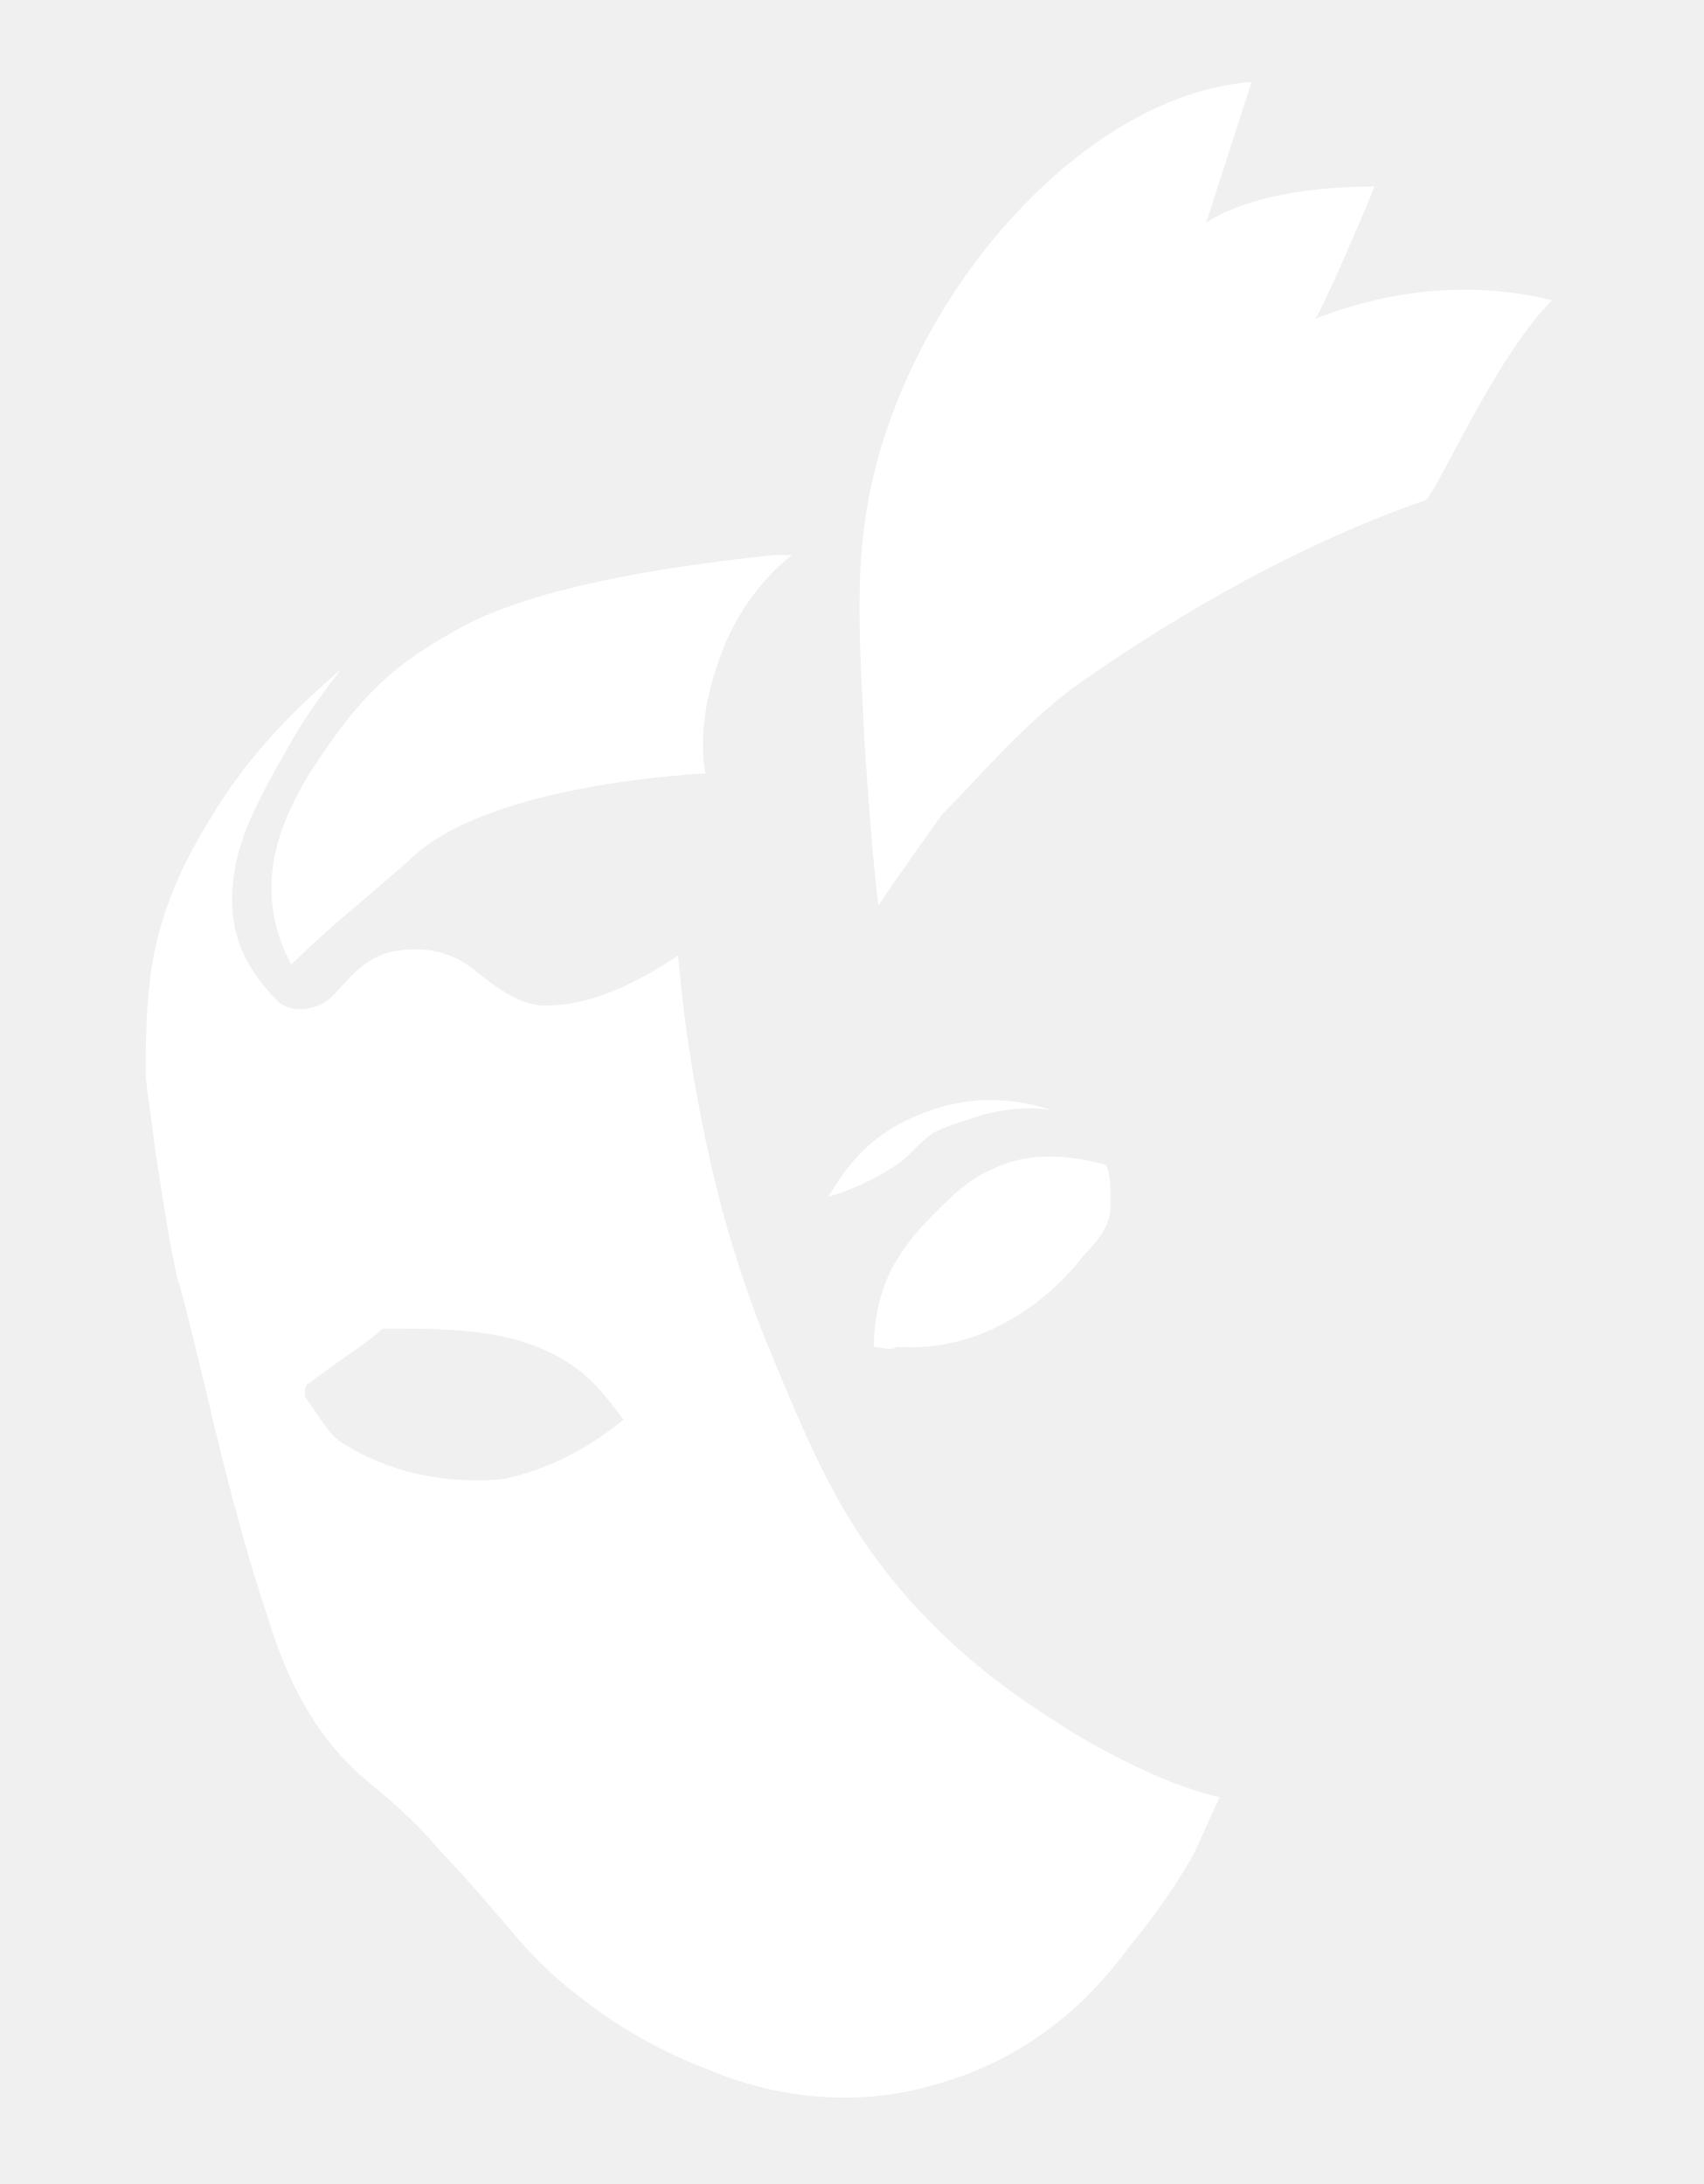
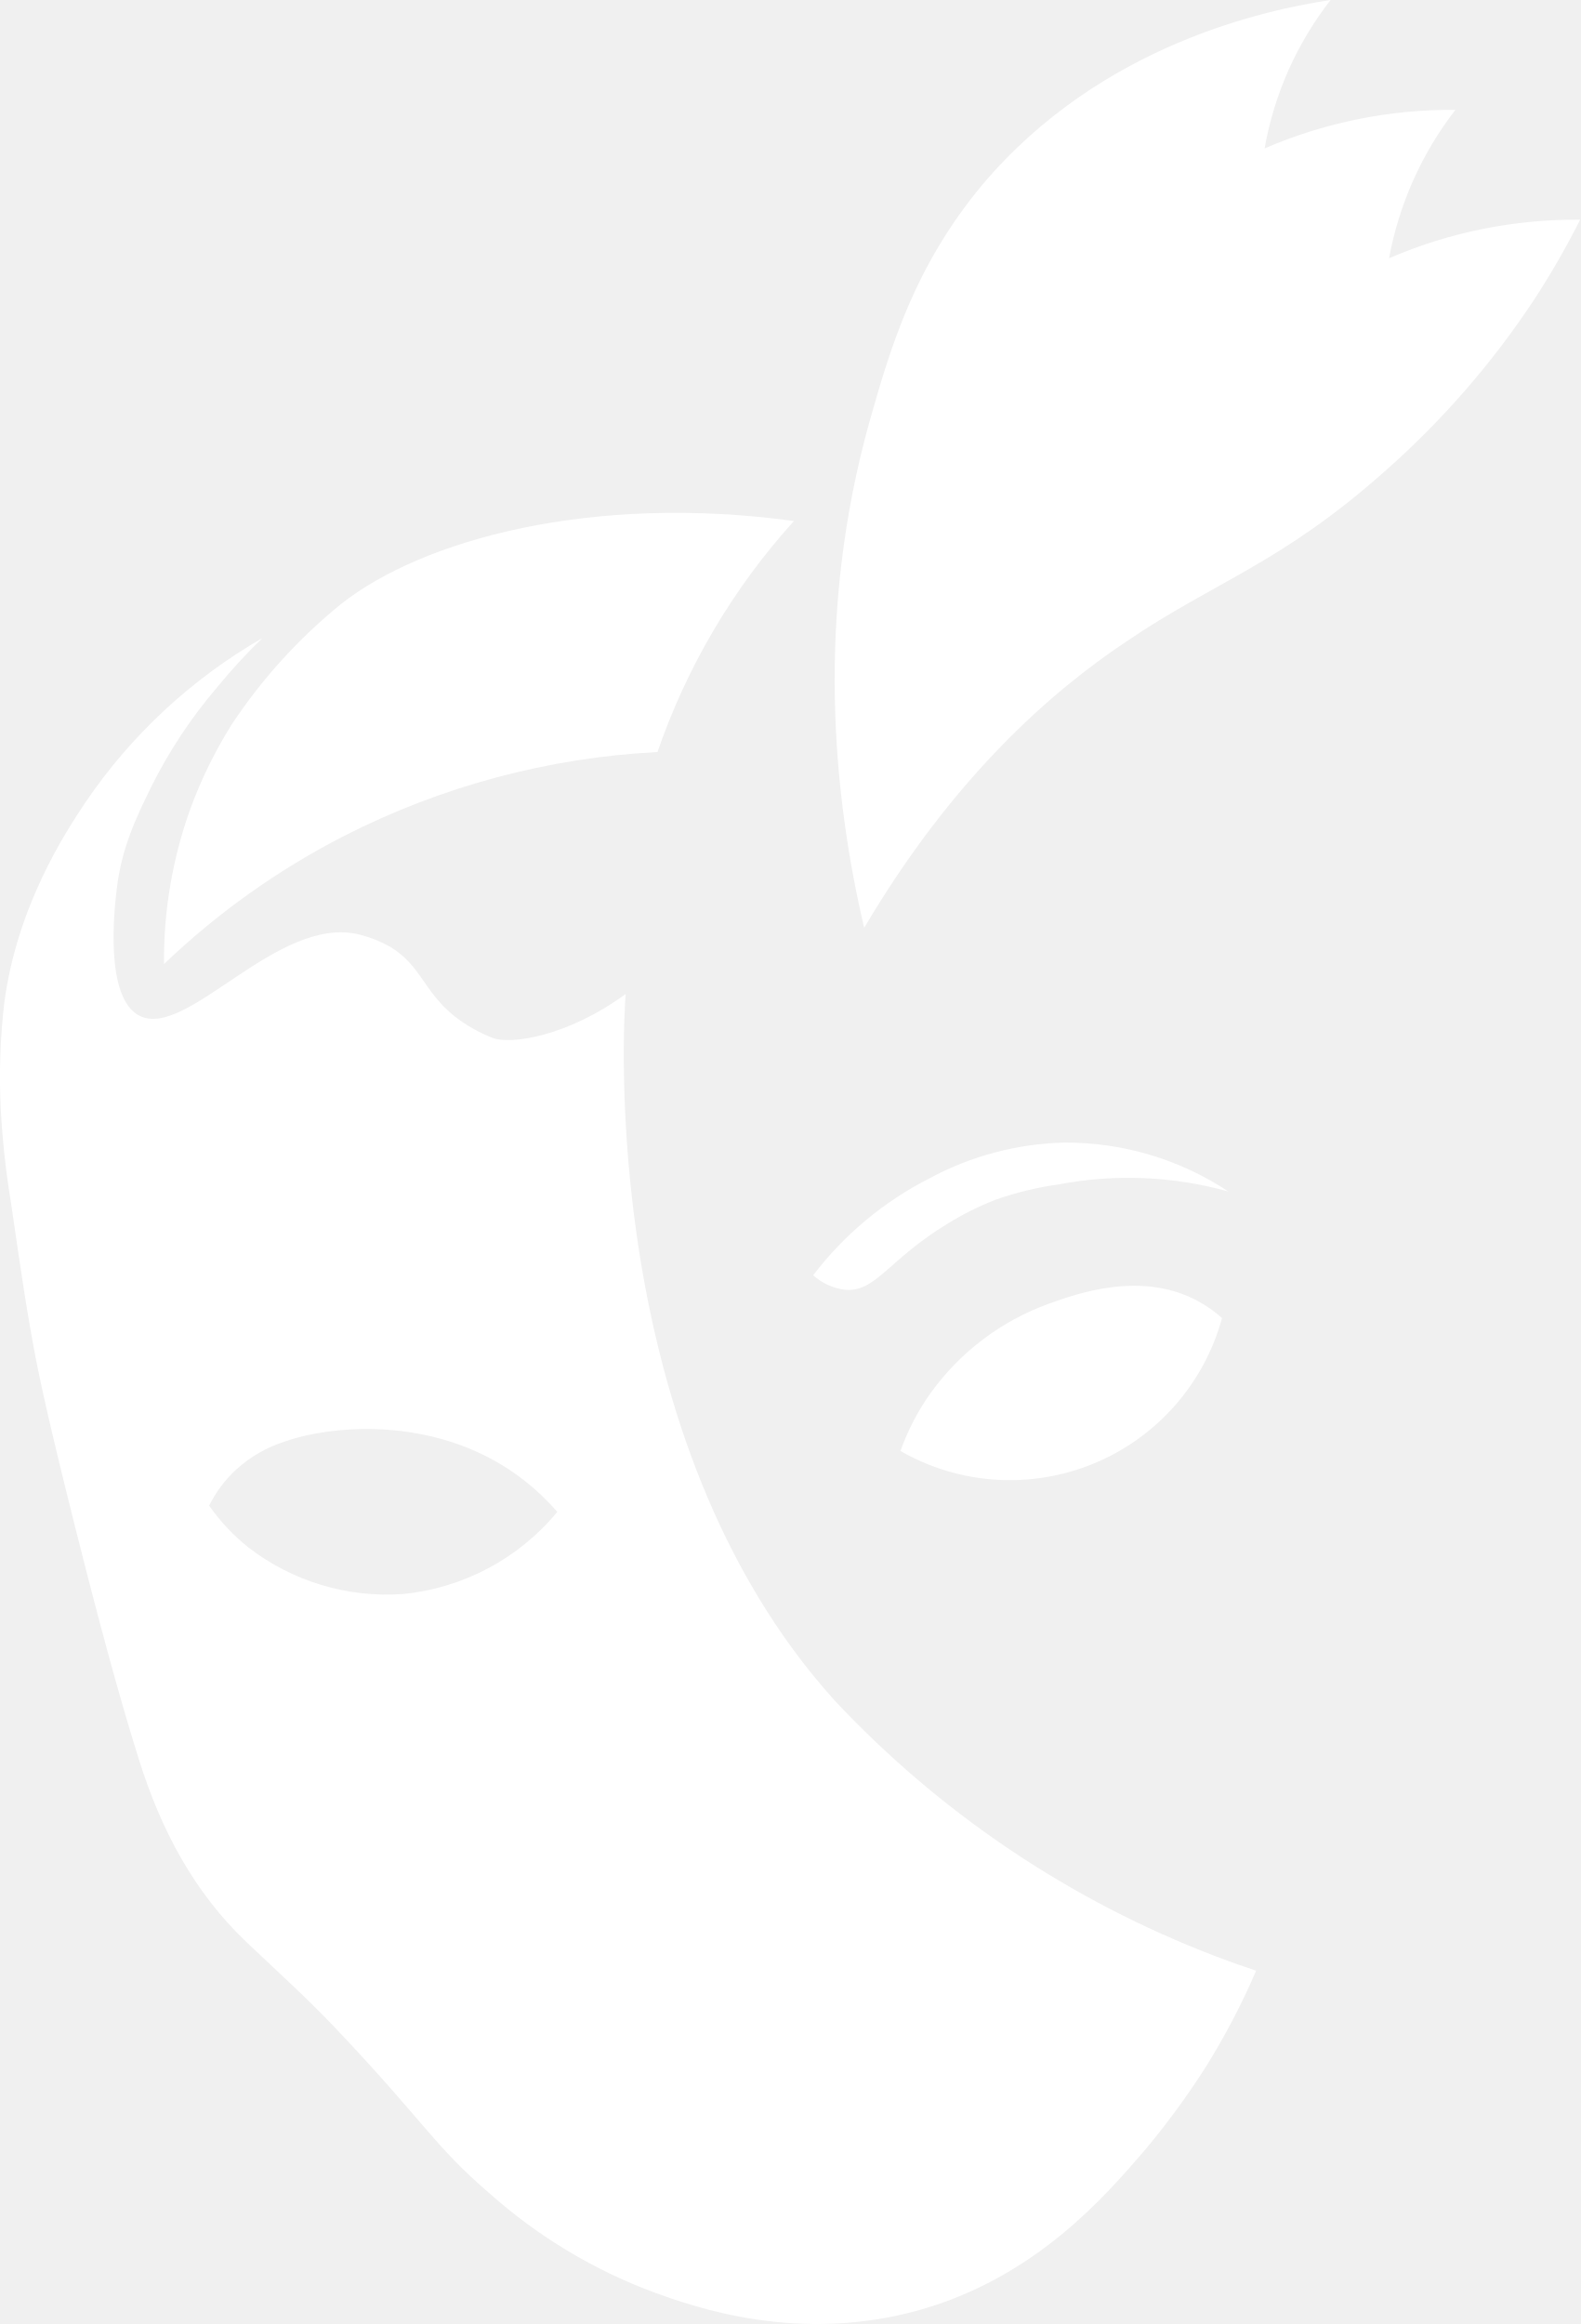
- <svg xmlns="http://www.w3.org/2000/svg" version="1.1" id="Calque_1" x="0px" y="0px" width="37.44" height="48" viewBox="0 0 37.44 48" style="enable-background:new 0 0 37.4 48;" xml:space="preserve">
-   <style type="text/css">
-           .st0{fill:#FFFFFF;}
-         </style>
-   <g>
-     <g>
-       <path class="st0" d="M14.9,21c0.1,1.2,0.3,2.7,0.7,4.5c0.6,2.7,1.5,4.6,1.7,5.1c0.8,1.9,1.5,3.3,2.9,4.8c1.4,1.5,2.8,2.3,3.4,2.7               c1.2,0.7,2.3,1.2,3.2,1.4c-0.2,0.4-0.4,0.9-0.6,1.3c-0.4,0.7-0.9,1.4-1.4,2c-0.8,1.1-2.1,2.4-4.2,3c-2.3,0.7-4.3,0-5-0.3               c-1.6-0.6-2.6-1.4-3.1-1.8c-1.1-0.9-1.2-1.3-2.9-3.1c-0.5-0.6-1.1-1.1-1.7-1.6c-1-0.9-1.6-2.1-2-3.4c-0.2-0.6-0.6-1.8-1.2-4.3               c-0.5-2.1-0.7-2.9-0.8-3.2c-0.2-0.9-0.3-1.6-0.5-2.9c-0.1-0.9-0.2-1.3-0.2-1.7c0-0.3,0-1.2,0.1-2c0.2-1.7,1-3,1.5-3.8               c0.9-1.4,1.9-2.3,2.7-3c-0.3,0.4-0.7,0.9-1.1,1.6c-0.8,1.4-1.3,2.3-1.3,3.5c0,0.9,0.4,1.6,1,2.2c0.3,0.3,0.9,0.2,1.2-0.1               C7.6,21.6,8,21,8.7,20.9c0.6-0.1,1.2,0,1.7,0.4c0.5,0.4,1,0.8,1.6,0.8C13,22.1,14,21.6,14.9,21z M13.7,31.2               c-0.3-0.4-0.6-0.8-1-1.1c-1.2-0.9-2.7-0.9-4.2-0.9c-0.1,0-0.1,0-0.2,0.1c-0.5,0.4-1,0.7-1.5,1.1c-0.1,0-0.1,0.2-0.1,0.3               c0.3,0.4,0.5,0.8,0.8,1c1.7,1.1,3.6,0.8,3.6,0.8C12.4,32.2,13.2,31.6,13.7,31.2z" />
-       <path class="st0" d="M19.3,19.9c-0.1-0.8-0.2-2-0.3-3.5c-0.1-2-0.2-3.5,0-4.9c0.6-4.6,4.6-9.4,8.5-9.7c0,0-1,3.1-1,3.1               s1-0.8,3.7-0.8c-0.4,1-1.2,2.8-1.3,2.9c0.1,0,2.4-1.1,5.2-0.4c-1.3,1.3-2.6,4.4-2.8,4.4c-2.6,0.9-5.3,2.4-7.7,4.1               c-1.2,0.9-2.1,2-2.9,2.8C20.2,18.6,19.7,19.3,19.3,19.9z" />
-       <path class="st0" d="M6.4,21.2C5.6,19.7,6,18.3,6.8,17c1.1-1.7,1.8-2.4,3.5-3.3c1.8-0.9,4.8-1.3,6.7-1.5c0.1,0,0.2,0,0.4,0               c-0.4,0.3-1.2,1.1-1.6,2.3c-0.4,1.1-0.4,2-0.3,2.5c0,0-4.8,0.2-6.5,1.9C8.1,19.7,7.2,20.4,6.4,21.2z" />
-       <path class="st0" d="M19.2,29.6c0-0.9,0.3-1.6,0.5-1.9c0.3-0.5,0.6-0.8,0.9-1.1c0.3-0.3,0.7-0.7,1.2-0.9c1-0.5,2.1-0.2,2.5-0.1               c0.1,0.2,0.1,0.5,0.1,0.9c0,0.3-0.1,0.6-0.6,1.1c-0.3,0.4-1,1.2-2.2,1.7c-1,0.4-1.8,0.3-1.9,0.3C19.6,29.7,19.3,29.6,19.2,29.6z" />
-       <path class="st0" d="M23.1,24.4c-0.6-0.1-1.1,0-1.5,0.1c-0.3,0.1-0.7,0.2-1.1,0.4c-0.4,0.3-0.5,0.5-0.8,0.7               c-0.3,0.2-0.8,0.5-1.5,0.7c0.2-0.3,0.7-1.3,2-1.8C21.6,23.9,22.8,24.3,23.1,24.4z" />
+ <svg xmlns="http://www.w3.org/2000/svg" viewBox="0 0 175.08 257.46">
+   <defs>
+     <style>.cls-1{fill:#fff;}</style>
+   </defs>
+   <g id="Calque_2" data-name="Calque 2">
+     <g id="Calque_1-2" data-name="Calque 1">
+       <path class="cls-1" d="M69.32,110.12c-.25,3.33-3.06,49.23,23.17,78.28a113.09,113.09,0,0,0,42.14,28.3c1.89.72,3.47,1.26,4.55,1.62A78.61,78.61,0,0,1,133.59,229a87.46,87.46,0,0,1-6.76,9.22c-4.38,5.09-12,13.94-24.67,17.61-13.62,3.94-25.32-.29-29.66-1.86a57.56,57.56,0,0,1-18.19-10.92c-6.35-5.45-7.1-7.79-17.21-18.44-3.11-3.28-6.48-6.31-9.76-9.43-5.88-5.57-9.52-12.55-11.9-20.11-1.19-3.78-3.33-10.84-6.94-25.21C5.3,157.17,4.42,152.76,4,150.69c-1-5.23-1.6-9.29-2.78-17.43A94.42,94.42,0,0,1,.09,123a71.15,71.15,0,0,1,.38-11.88c1.43-10.79,6.76-18.87,9-22.24a59.69,59.69,0,0,1,19.6-18.19A63.14,63.14,0,0,0,24,76.21,53.91,53.91,0,0,0,16.8,87.08c-1.67,3.41-3.33,6.79-3.87,11.46-.25,2.13-1.39,12,2.54,14,5.3,2.63,15.3-11.28,24.38-9a14.09,14.09,0,0,1,3.37,1.34c3.43,2.08,3.65,4.81,7,7.59l.16.13A16.36,16.36,0,0,0,54.64,115C56.57,115.72,62.85,114.86,69.32,110.12Zm-7.57,57.37a26.26,26.26,0,0,0-3.57-3.41c-9.28-7.32-21.19-6.28-26.61-4.39a14.58,14.58,0,0,0-5.4,3.11,13.81,13.81,0,0,0-3,4,22.53,22.53,0,0,0,4.3,4.59,25.11,25.11,0,0,0,17.18,5.2A25.39,25.39,0,0,0,61.75,167.49Z" />
+       <path class="cls-1" d="M95.75,102.79c-3.39-14.44-5.49-34.53.65-56.29,2.27-8,4.92-17,12.42-26C122,4.86,140.4,1.07,147.43,0a37.26,37.26,0,0,0-7.31,16.44,52.31,52.31,0,0,1,21.14-4.27,38.09,38.09,0,0,0-7.35,16.44,52.17,52.17,0,0,1,21.17-4.27A92,92,0,0,1,170,33.17a95.33,95.33,0,0,1-16.45,18.94c-11.63,10.37-18.93,12.27-28.81,19C116.41,76.67,105.59,86.13,95.75,102.79Z" />
+       <path class="cls-1" d="M18.17,106.8a49.59,49.59,0,0,1,2.94-17.25,50.19,50.19,0,0,1,4.53-9.24A59.45,59.45,0,0,1,37.82,66.89c9-7.09,27.73-12.24,50.15-9.17A74,74,0,0,0,72.85,83.31a86.16,86.16,0,0,0-34.77,9.32A84.78,84.78,0,0,0,18.17,106.8Z" />
+       <path class="cls-1" d="M99.78,160.72a26.24,26.24,0,0,1,3.4-6.49,27.77,27.77,0,0,1,13-9.79c3.12-1.12,10.23-3.69,16.5-.33a14,14,0,0,1,2.72,1.91,24.36,24.36,0,0,1-35.67,14.7Z" />
+       <path class="cls-1" d="M136.11,132a41.22,41.22,0,0,0-18.74-.8,36.28,36.28,0,0,0-7.12,1.73,32.85,32.85,0,0,0-5.22,2.61c-6.62,4-8,7.68-11.44,7.34a6.5,6.5,0,0,1-3.49-1.6,37.64,37.64,0,0,1,12.81-10.7,33.14,33.14,0,0,1,15-4A32.62,32.62,0,0,1,136.11,132Z" />
    </g>
  </g>
</svg>
